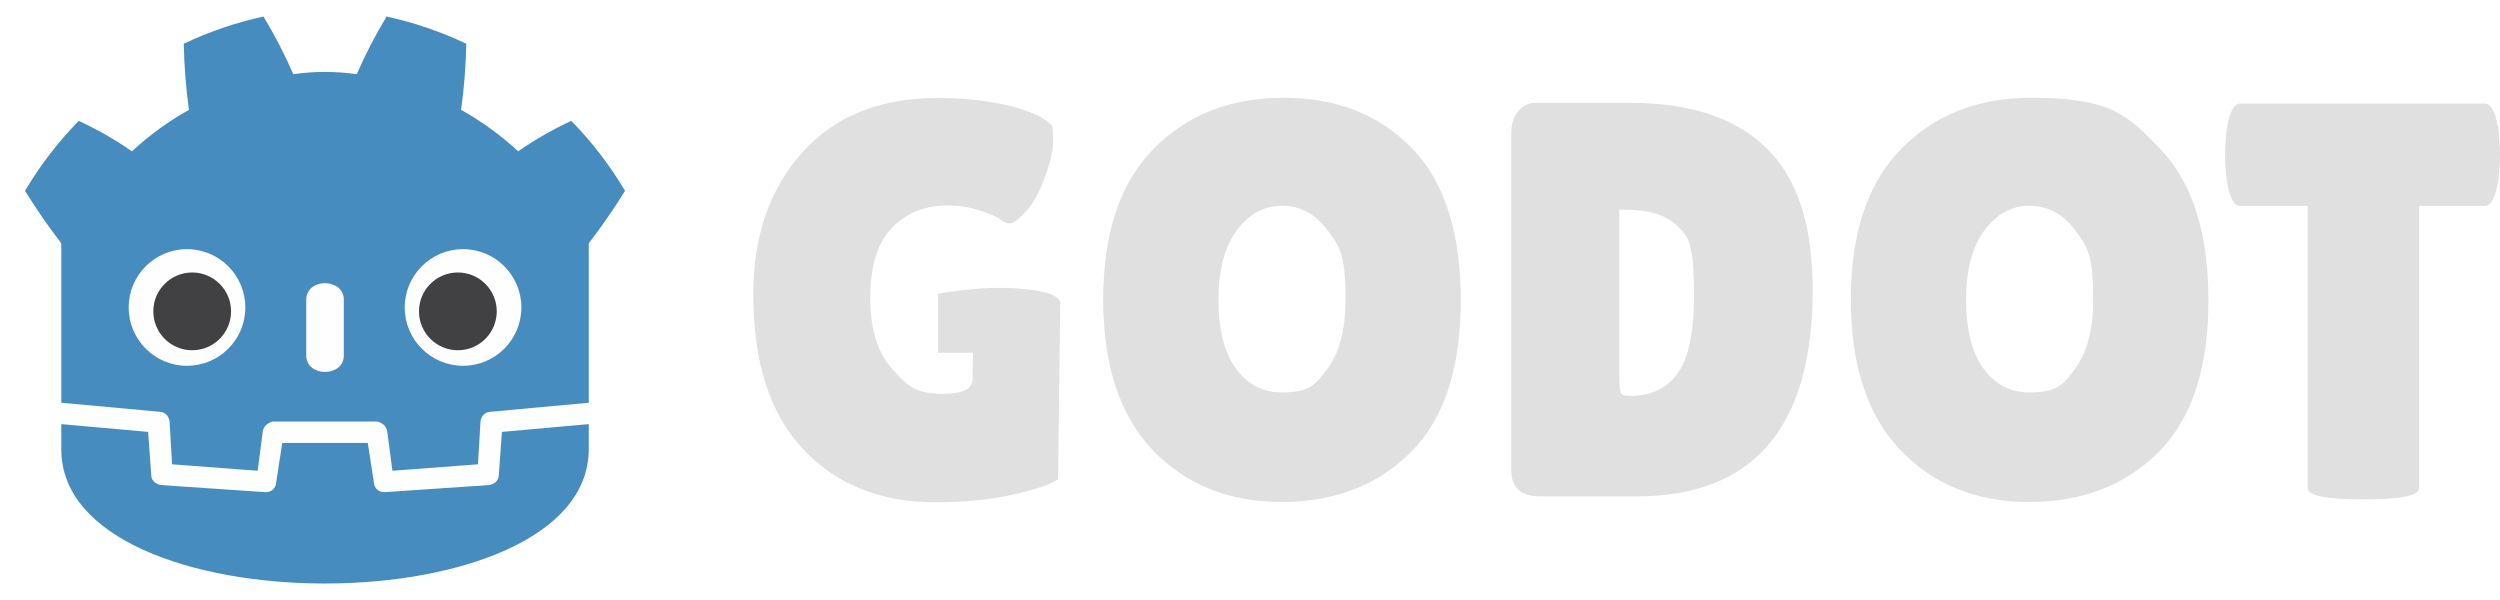
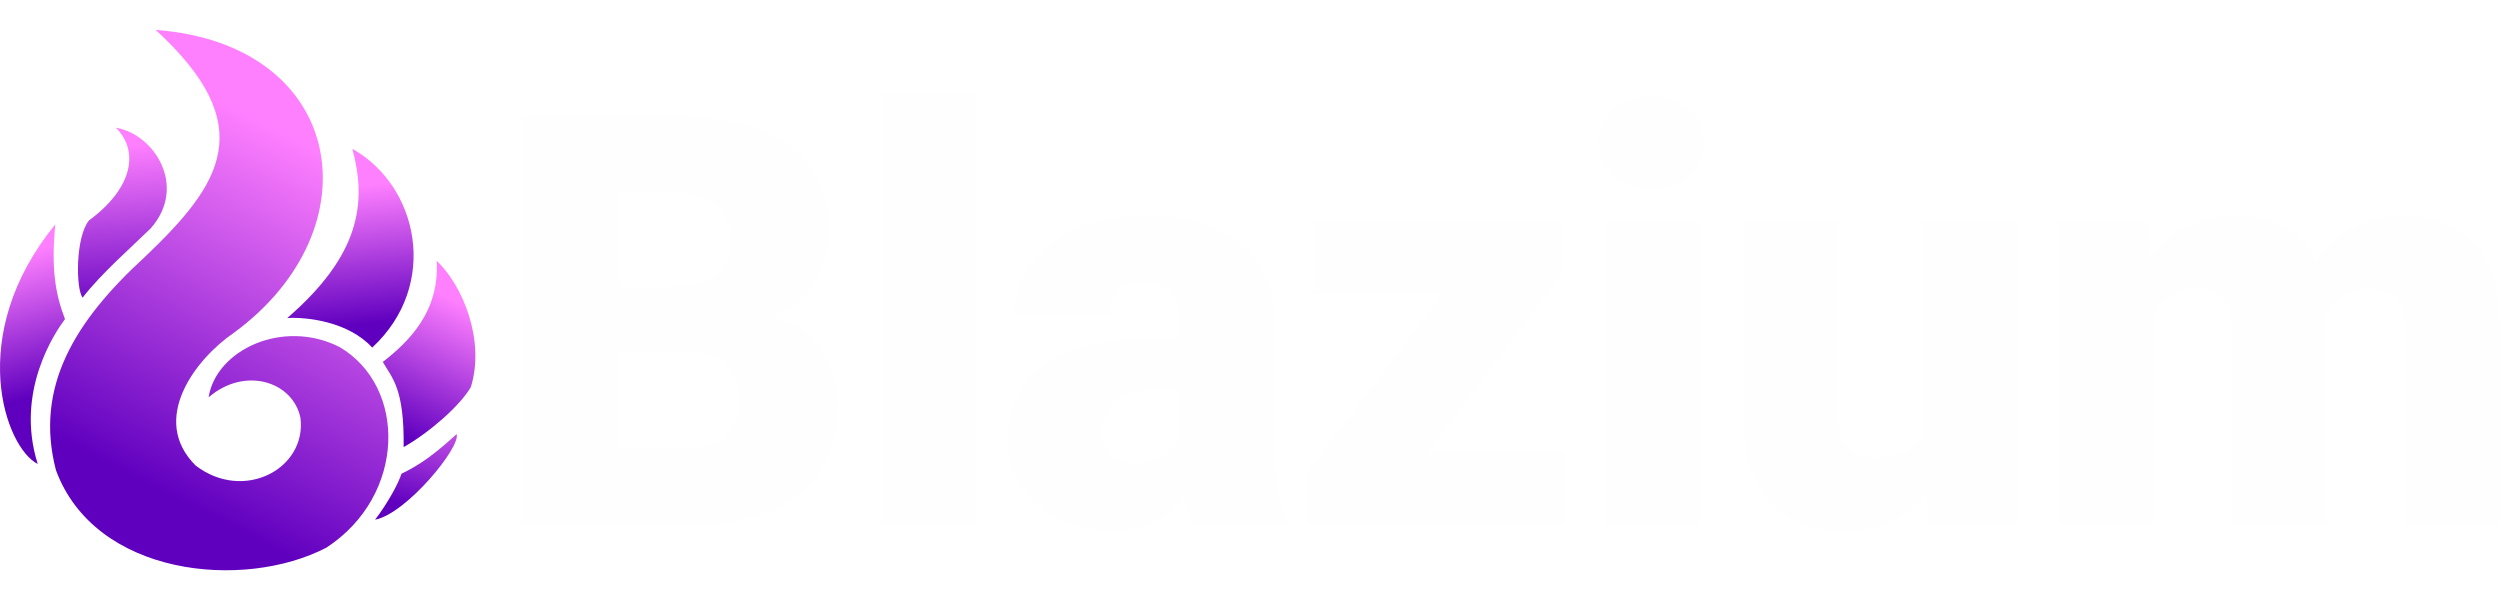
- <svg xmlns="http://www.w3.org/2000/svg" width="100" height="24" stroke-linejoin="round">
-   <path fill="#e0e0e0" d="M40.122 11.514c-1.211-.019-2.597.234-2.597.234v2.364h1.393l-.015 1.052q0 .587-1.159.587c-1.159 0-1.454-.328-2.045-.979q-.89-.98-.889-2.867 0-1.89.865-2.79.866-.899 2.261-.899c.411.003.821.067 1.214.191q.63.192.844.358.212.172.405.17.19 0 .616-.45.43-.45.767-1.359c.224-.61.337-1.076.337-1.407a6 6 0 0 0-.023-.674q-.47-.517-1.744-.821-1.268-.305-2.844-.304-3.463 0-5.419 2.181-1.957 2.182-1.957 5.668 0 4.094 2.001 6.207 2.002 2.114 5.263 2.113 1.754 0 3.114-.303 1.361-.303 1.811-.619l.09-7.038c0-.408-1.079-.594-2.289-.615M51.279 8.23q-1.078 0-1.81.989-.73.99-.731 2.776 0 1.79.698 2.745.697.957 1.832.957c1.135 0 1.372-.323 1.844-.969q.709-.966.709-2.766c0-1.8-.244-2.122-.731-2.767q-.73-.965-1.811-.965m-.011 11.85q-3.16 0-5.15-2.067-1.989-2.07-1.989-6.039 0-3.97 2.011-6.017 2.014-2.046 5.196-2.046 3.183-.001 5.138 2.014 1.958 2.013 1.957 6.094t-2.001 6.073q-2.002 1.988-5.162 1.988M64.77 8.386v6.727q0 .47.068.595c.068.125.18.124.404.124q1.238 0 1.879-.923.641-.921.64-3.069c-.001-2.148-.222-2.366-.663-2.799q-.664-.654-2.103-.655zm-4.317 10.436V5.33q0-.563.282-.891a.92.92 0 0 1 .73-.326h3.756q3.575 0 5.429 1.801 1.857 1.798 1.857 5.666 0 8.276-7.063 8.276h-3.845q-1.146 0-1.147-1.034M81.186 8.23q-1.08 0-1.812.989-.73.99-.73 2.776 0 1.79.697 2.745.697.957 1.833.957c1.136 0 1.372-.323 1.844-.969q.709-.966.709-2.766c0-1.8-.244-2.122-.731-2.767q-.73-.965-1.81-.965m-.012 11.85q-3.16 0-5.15-2.067-1.99-2.07-1.99-6.039 0-3.97 2.012-6.017 2.014-2.046 5.196-2.046c3.182 0 3.834.67 5.138 2.014q1.957 2.013 1.957 6.094t-2.002 6.073q-2.001 1.988-5.161 1.988m15.587-.552q0 .448-2.226.449-2.227-.001-2.228-.449V8.238h-2.698q-.382 0-.539-1.036a7 7 0 0 1-.066-1.011q0-.517.065-1.012c.105-.688.285-1.036.54-1.036h9.783q.382.001.541 1.036a7.7 7.7 0 0 1 0 2.023q-.16 1.036-.541 1.036h-2.631z" />
-   <g fill="#fefefe" transform="translate(-.27 -1.335)scale(.02592)">
-     <path d="M105 673v33q407 354 814 0v-33z" />
-     <path fill="#478cbf" d="m105 673 152 14q12 1 15 14l4 67 132 10 8-61q2-11 15-15h162q13 4 15 15l8 61 132-10 4-67q3-13 15-14l152-14V427q30-39 56-81-35-59-83-108-43 20-82 47-40-37-88-64 7-51 8-102-59-28-123-42-26 43-46 89-49-7-98 0-20-46-46-89-64 14-123 42 1 51 8 102-48 27-88 64-39-27-82-47-48 49-83 108 26 42 56 81zm0 33v39c0 276 813 276 814 0v-39l-134 12-5 69q-2 10-14 13l-162 11q-12 0-16-11l-10-65H446l-10 65q-4 11-16 11l-162-11q-12-3-14-13l-5-69z" />
-     <path d="M483 600c0 34 58 34 58 0v-86c0-34-58-34-58 0z" />
-     <circle cx="725" cy="526" r="90" />
-     <circle cx="299" cy="526" r="90" />
-   </g>
-   <g fill="#414042" transform="translate(-.27 -1.335)scale(.02592)">
-     <circle cx="307" cy="532" r="60" />
-     <circle cx="717" cy="532" r="60" />
+ <svg xmlns="http://www.w3.org/2000/svg" xmlns:xlink="http://www.w3.org/1999/xlink" xml:space="preserve" width="100" height="24" stroke-linejoin="round">
+   <defs>
+     <linearGradient xlink:href="#a" id="b" x1="345.488" x2="326.393" y1="537.545" y2="278.277" gradientTransform="translate(25.645)" gradientUnits="userSpaceOnUse" />
+     <linearGradient id="a">
+       <stop offset="0" stop-color="#6000bf" />
+       <stop offset="1" stop-color="#ff80ff" />
+     </linearGradient>
+     <linearGradient xlink:href="#a" id="c" x1="628.385" x2="605.516" y1="554.552" y2="345.675" gradientTransform="translate(25.645)" gradientUnits="userSpaceOnUse" />
+     <linearGradient xlink:href="#a" id="d" x1="711.173" x2="813.123" y1="702.796" y2="513.799" gradientTransform="translate(25.645)" gradientUnits="userSpaceOnUse" />
+     <linearGradient xlink:href="#a" id="e" x1="263.133" x2="199.507" y1="648.504" y2="445.445" gradientTransform="translate(25.645)" gradientUnits="userSpaceOnUse" />
+     <linearGradient xlink:href="#a" id="f" x1="760.851" x2="818.785" y1="829.706" y2="638.514" gradientTransform="translate(25.645)" gradientUnits="userSpaceOnUse" />
+     <linearGradient xlink:href="#a" id="g" x1="447.231" x2="722.686" y1="825.105" y2="341.161" gradientTransform="translate(25.645)" gradientUnits="userSpaceOnUse" />
+   </defs>
+   <path fill="#fefefe" d="m 33.504,16.164 q 0,4.848 -6.154,4.848 h -6.524 V 4.634 h 5.883 q 3.026,0 4.736,1.114 1.72,1.113 1.72,3.408 0,1.113 -0.517,2.07 -0.517,0.944 -1.788,1.428 1.45,0.371 2.047,1.384 0.596,1 0.596,2.126 z m -8.73,-8.482 v 3.78 h 1.912 q 1.373,0 1.947,-0.461 0.585,-0.462 0.585,-1.373 0,-1.946 -2.509,-1.946 z m 4.803,8.425 q 0,-0.945 -0.472,-1.496 -0.472,-0.562 -1.597,-0.562 h -2.734 v 3.926 h 2.576 q 1.204,0 1.71,-0.54 0.517,-0.552 0.517,-1.328 m 9.45,-12.373 v 17.278 h -3.802 V 3.734 Z m 8.685,17.278 q -0.213,-0.44 -0.348,-1.091 -0.439,0.55 -1.136,0.933 -0.686,0.383 -1.789,0.383 -1.687,0 -2.913,-1.013 -1.215,-1.023 -1.215,-2.643 0,-1.878 1.383,-2.936 1.384,-1.069 4.32,-1.069 h 1.17 v -0.64 q 0,-0.766 -0.338,-1.216 -0.326,-0.46 -1.113,-0.46 -1.35,0 -1.35,1.327 h -3.79 q 0,-1.699 1.45,-2.835 1.451,-1.136 3.892,-1.136 2.171,0 3.611,1.09 1.451,1.08 1.451,3.252 v 4.983 q 0,1.192 0.135,1.81 0.135,0.608 0.382,1.07 v 0.19 z m -2.373,-2.475 q 0.697,0 1.17,-0.292 0.472,-0.304 0.675,-0.675 V 15.6 h -1.193 q -1.068,0 -1.484,0.551 -0.405,0.54 -0.405,1.226 0,0.518 0.348,0.844 0.36,0.315 0.889,0.315 z m 7.178,-6.772 V 8.841 h 9.988 v 2.047 l -5.41,7.2 h 5.523 v 2.924 h -10.326 v -2.115 l 5.388,-7.132 z m 11.44,-6.063 q 0,-0.81 0.586,-1.327 0.585,-0.517 1.518,-0.517 0.934,0 1.519,0.517 0.585,0.518 0.585,1.327 0,0.81 -0.585,1.328 -0.585,0.517 -1.519,0.517 -0.934,0 -1.518,-0.517 -0.585,-0.518 -0.585,-1.328 z m 4.028,3.139 v 12.17 h -3.802 V 8.842 Z m 9.191,12.17 -0.113,-1.304 q -1.192,1.53 -3.24,1.53 -1.81,0 -2.946,-1.058 -1.125,-1.057 -1.125,-3.464 V 8.84 h 3.79 v 7.896 q 0,1.575 1.53,1.575 1.328,0 1.857,-0.956 V 8.841 h 3.802 v 12.17 z m 10.631,-9.47 q -1.069,0 -1.653,1 v 8.47 h -3.791 V 8.842 h 3.554 l 0.135,1.428 q 1.26,-1.653 3.465,-1.653 1.068,0 1.867,0.439 0.81,0.438 1.249,1.394 0.573,-0.854 1.462,-1.338 0.9,-0.495 2.103,-0.495 1.665,0 2.734,1.046 1.069,1.046 1.068,3.69 v 7.66 h -3.802 v -7.66 q 0,-1.137 -0.393,-1.474 -0.383,-0.338 -1.058,-0.338 -1.136,0 -1.687,1.002 0.011,0.168 0.011,0.348 v 8.122 h -3.79 v -7.638 q 0,-1.159 -0.394,-1.496 -0.383,-0.338 -1.08,-0.338" aria-label="Blazium" font-family="Roboto" font-size="186.667" font-weight="900" letter-spacing="-4" paint-order="stroke fill markers" style="line-height:1.25;-inkscape-font-specification:&quot;Roboto Heavy&quot;" />
+   <g color="#000" paint-order="markers stroke fill">
+     <path fill="url(#b)" d="m 333.041,390.832 c 60.956,-49.645 68.888,-106.282 36.834,-141.001 52.955,9.639 98.778,89.197 48.017,153.006 -26.657,28.88 -68.133,68.803 -93.604,105.416 -9.271,-12.442 -10.125,-91.913 8.753,-117.421 z" style="-inkscape-stroke:none" transform="matrix(.02911 0 0 .0263 -6.135 -1.462)" />
+     <path fill="url(#c)" d="m 605.468,539.317 c 99.495,-95.417 109.652,-174.007 89.512,-257.379 90.54,56.344 120.323,206.655 27.218,302.306 -32.452,-39.308 -89.422,-46.801 -116.73,-44.926 z" style="-inkscape-stroke:none" transform="matrix(.02911 0 0 .0263 -6.135 -1.462)" />
+     <path fill="url(#d)" d="m 765.397,735.61 c 1.027,-90.005 -16.07,-105.169 -28.652,-129.511 34.981,-30.439 78.22,-75.638 74.074,-153.8 36.265,37.795 66.663,121.656 46.942,191.96 -14.859,28.349 -56.524,68.798 -92.364,91.35 z" style="-inkscape-stroke:none" transform="matrix(.02911 0 0 .0263 -6.135 -1.462)" />
+     <path fill="url(#e)" d="m 286.772,396.801 c -5.933,67.162 -0.014,105.765 13.279,144.12 C 286.963,560.259 230.933,650.697 262.607,761.242 218.558,737.233 161.826,566.002 286.772,396.801 Z" style="-inkscape-stroke:none" transform="matrix(.02911 0 0 .0263 -6.135 -1.462)" />
+     <path fill="url(#f)" d="m 726.132,846.03 c 17.736,-25.59 32.55,-56.278 36.255,-69.905 25.026,-13.294 46.489,-30.414 75.78,-60.351 6.376,19.042 -68.605,120.855 -112.035,130.255 z" style="-inkscape-stroke:none" transform="matrix(.02911 0 0 .0263 -6.135 -1.462)" />
+     <path fill="url(#g)" d="m 287.624,770.662 c -29.781,-126.684 26.211,-227.139 122.275,-324.391 105.332,-111.102 158.665,-199.02 14.749,-345.209 261.967,21.801 302.853,302.608 107.166,460.898 -51.666,39.082 -116.359,131.072 -52.202,201.699 66.221,56.081 152.881,4.625 143.984,-72.616 C 613.313,635.784 547.105,612.403 497.426,659.869 507.381,588.255 598.947,539.692 677.165,583.255 770.053,643.46 769.049,809.072 659.32,888.466 545.235,954.136 341.346,931.823 287.624,770.662 Z" style="-inkscape-stroke:none" transform="matrix(.02911 0 0 .0263 -6.135 -1.462)" />
  </g>
</svg>
